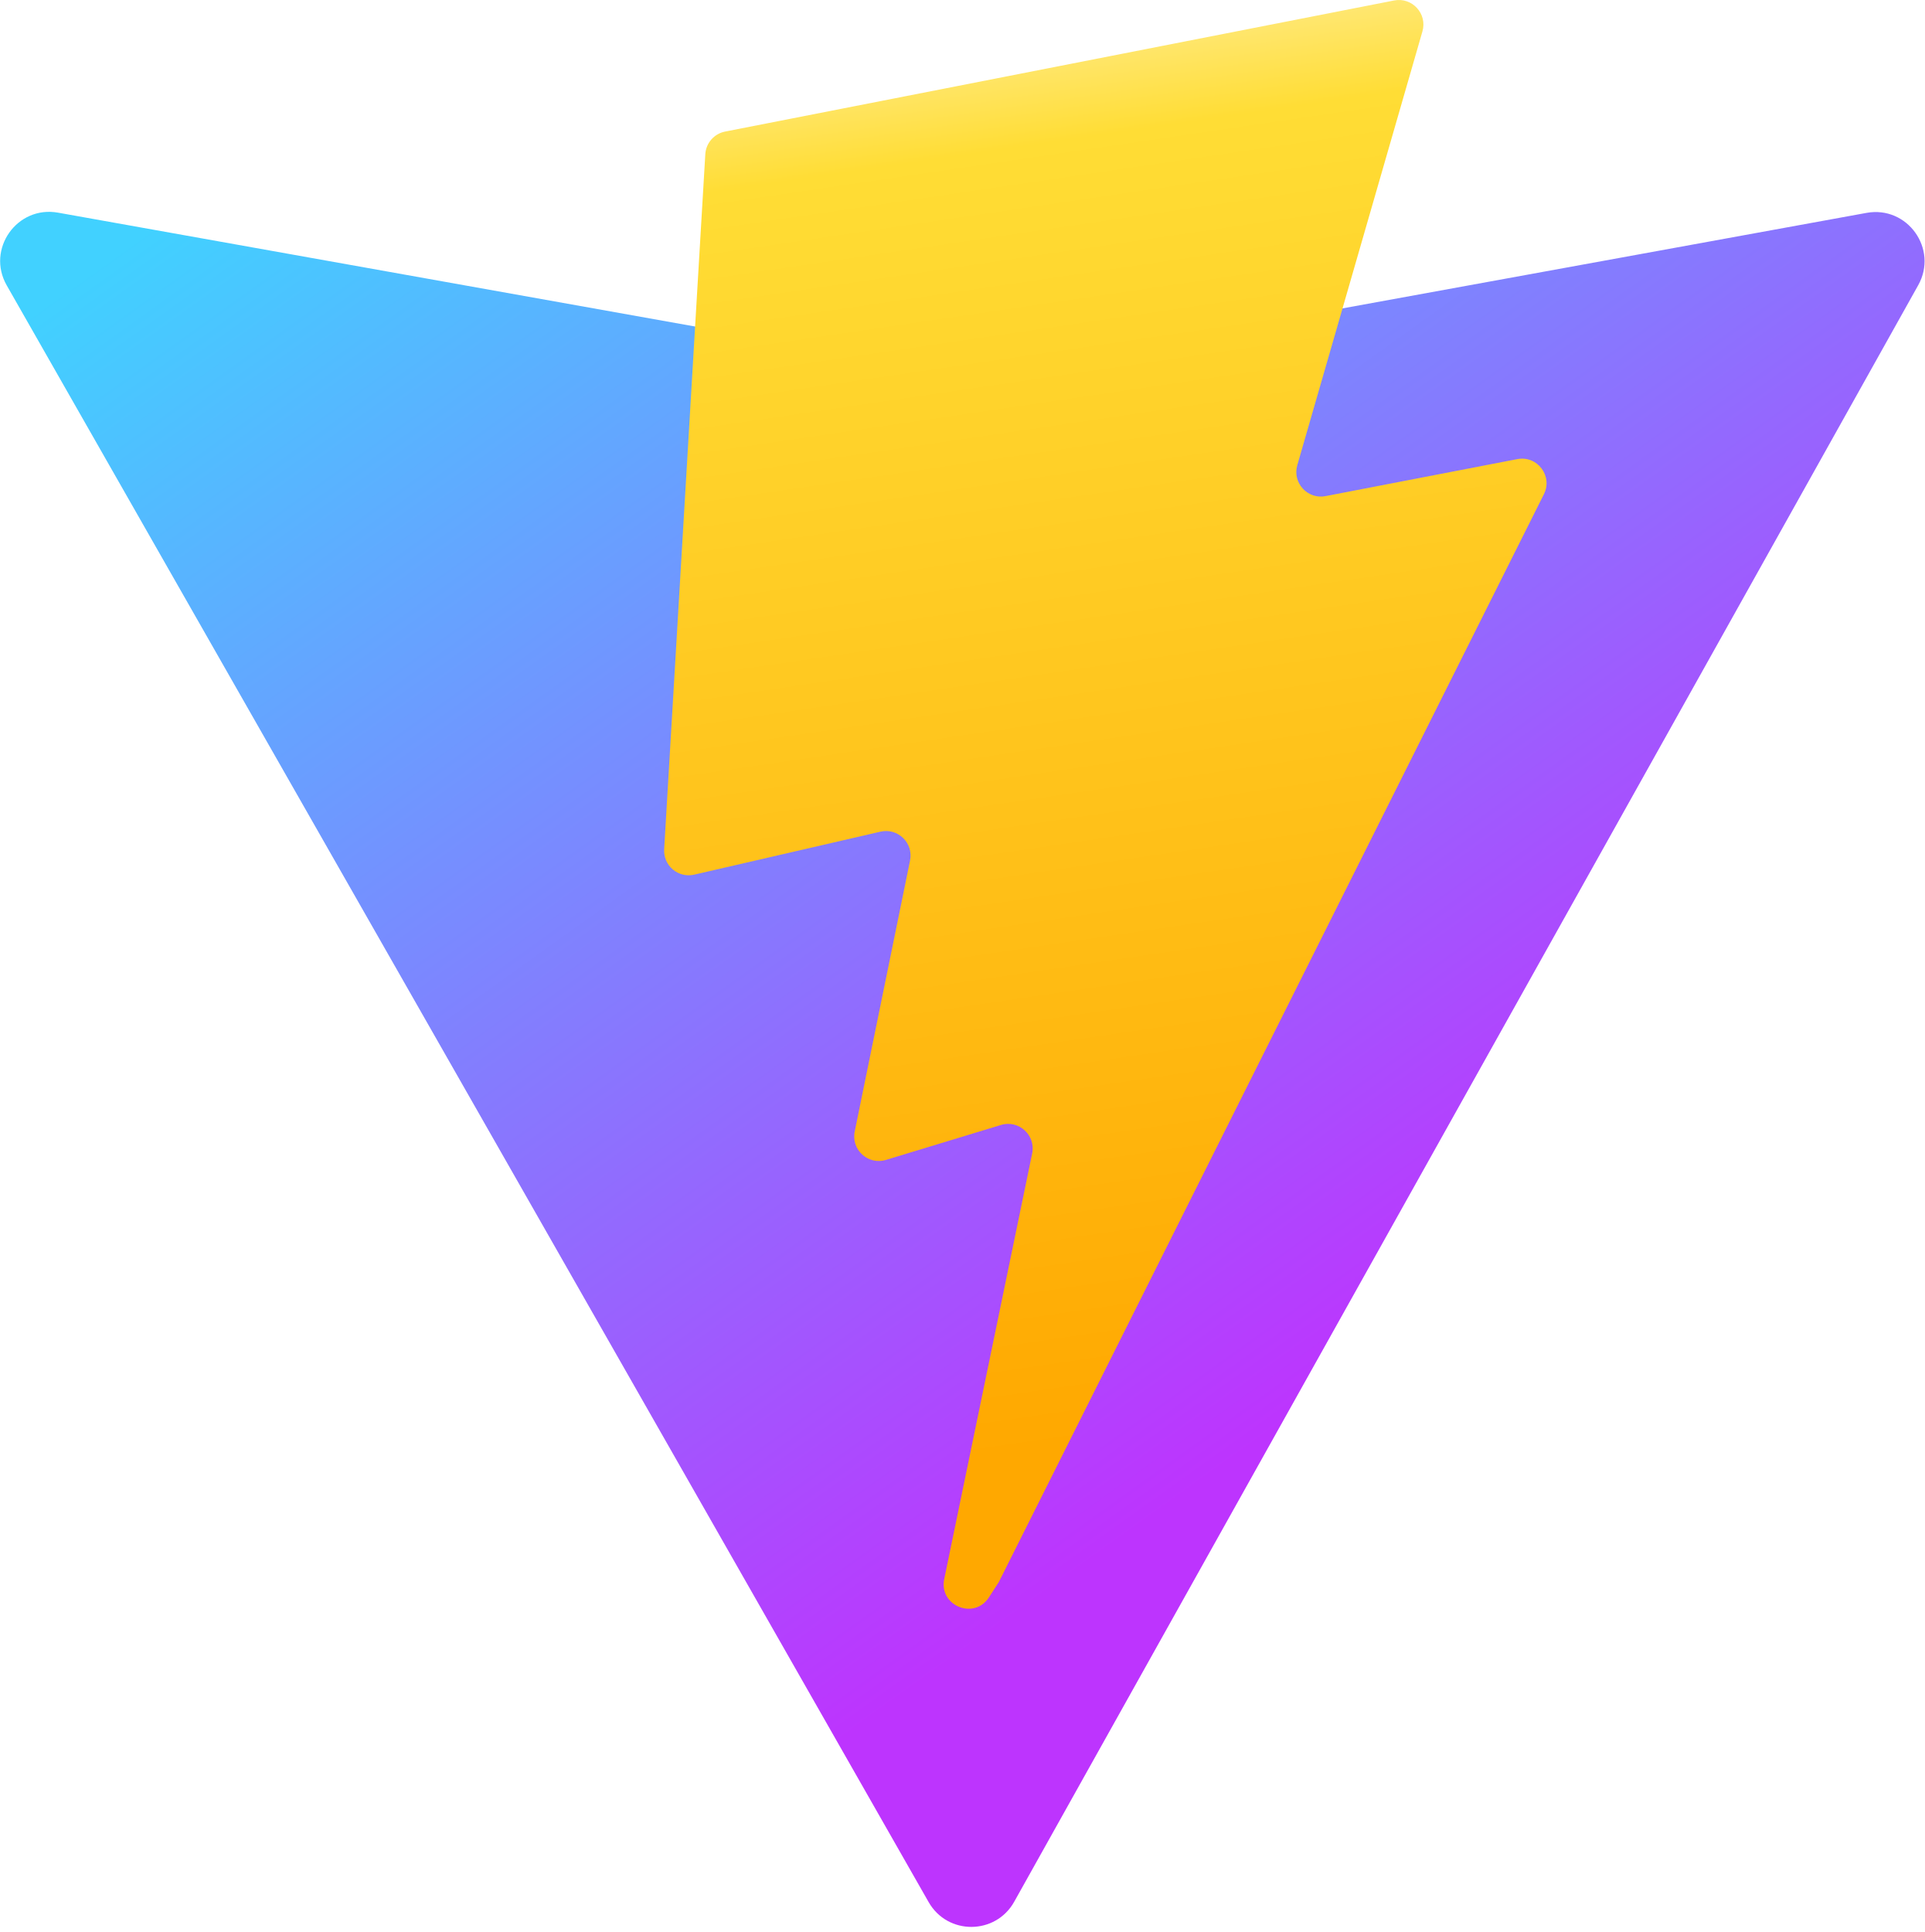
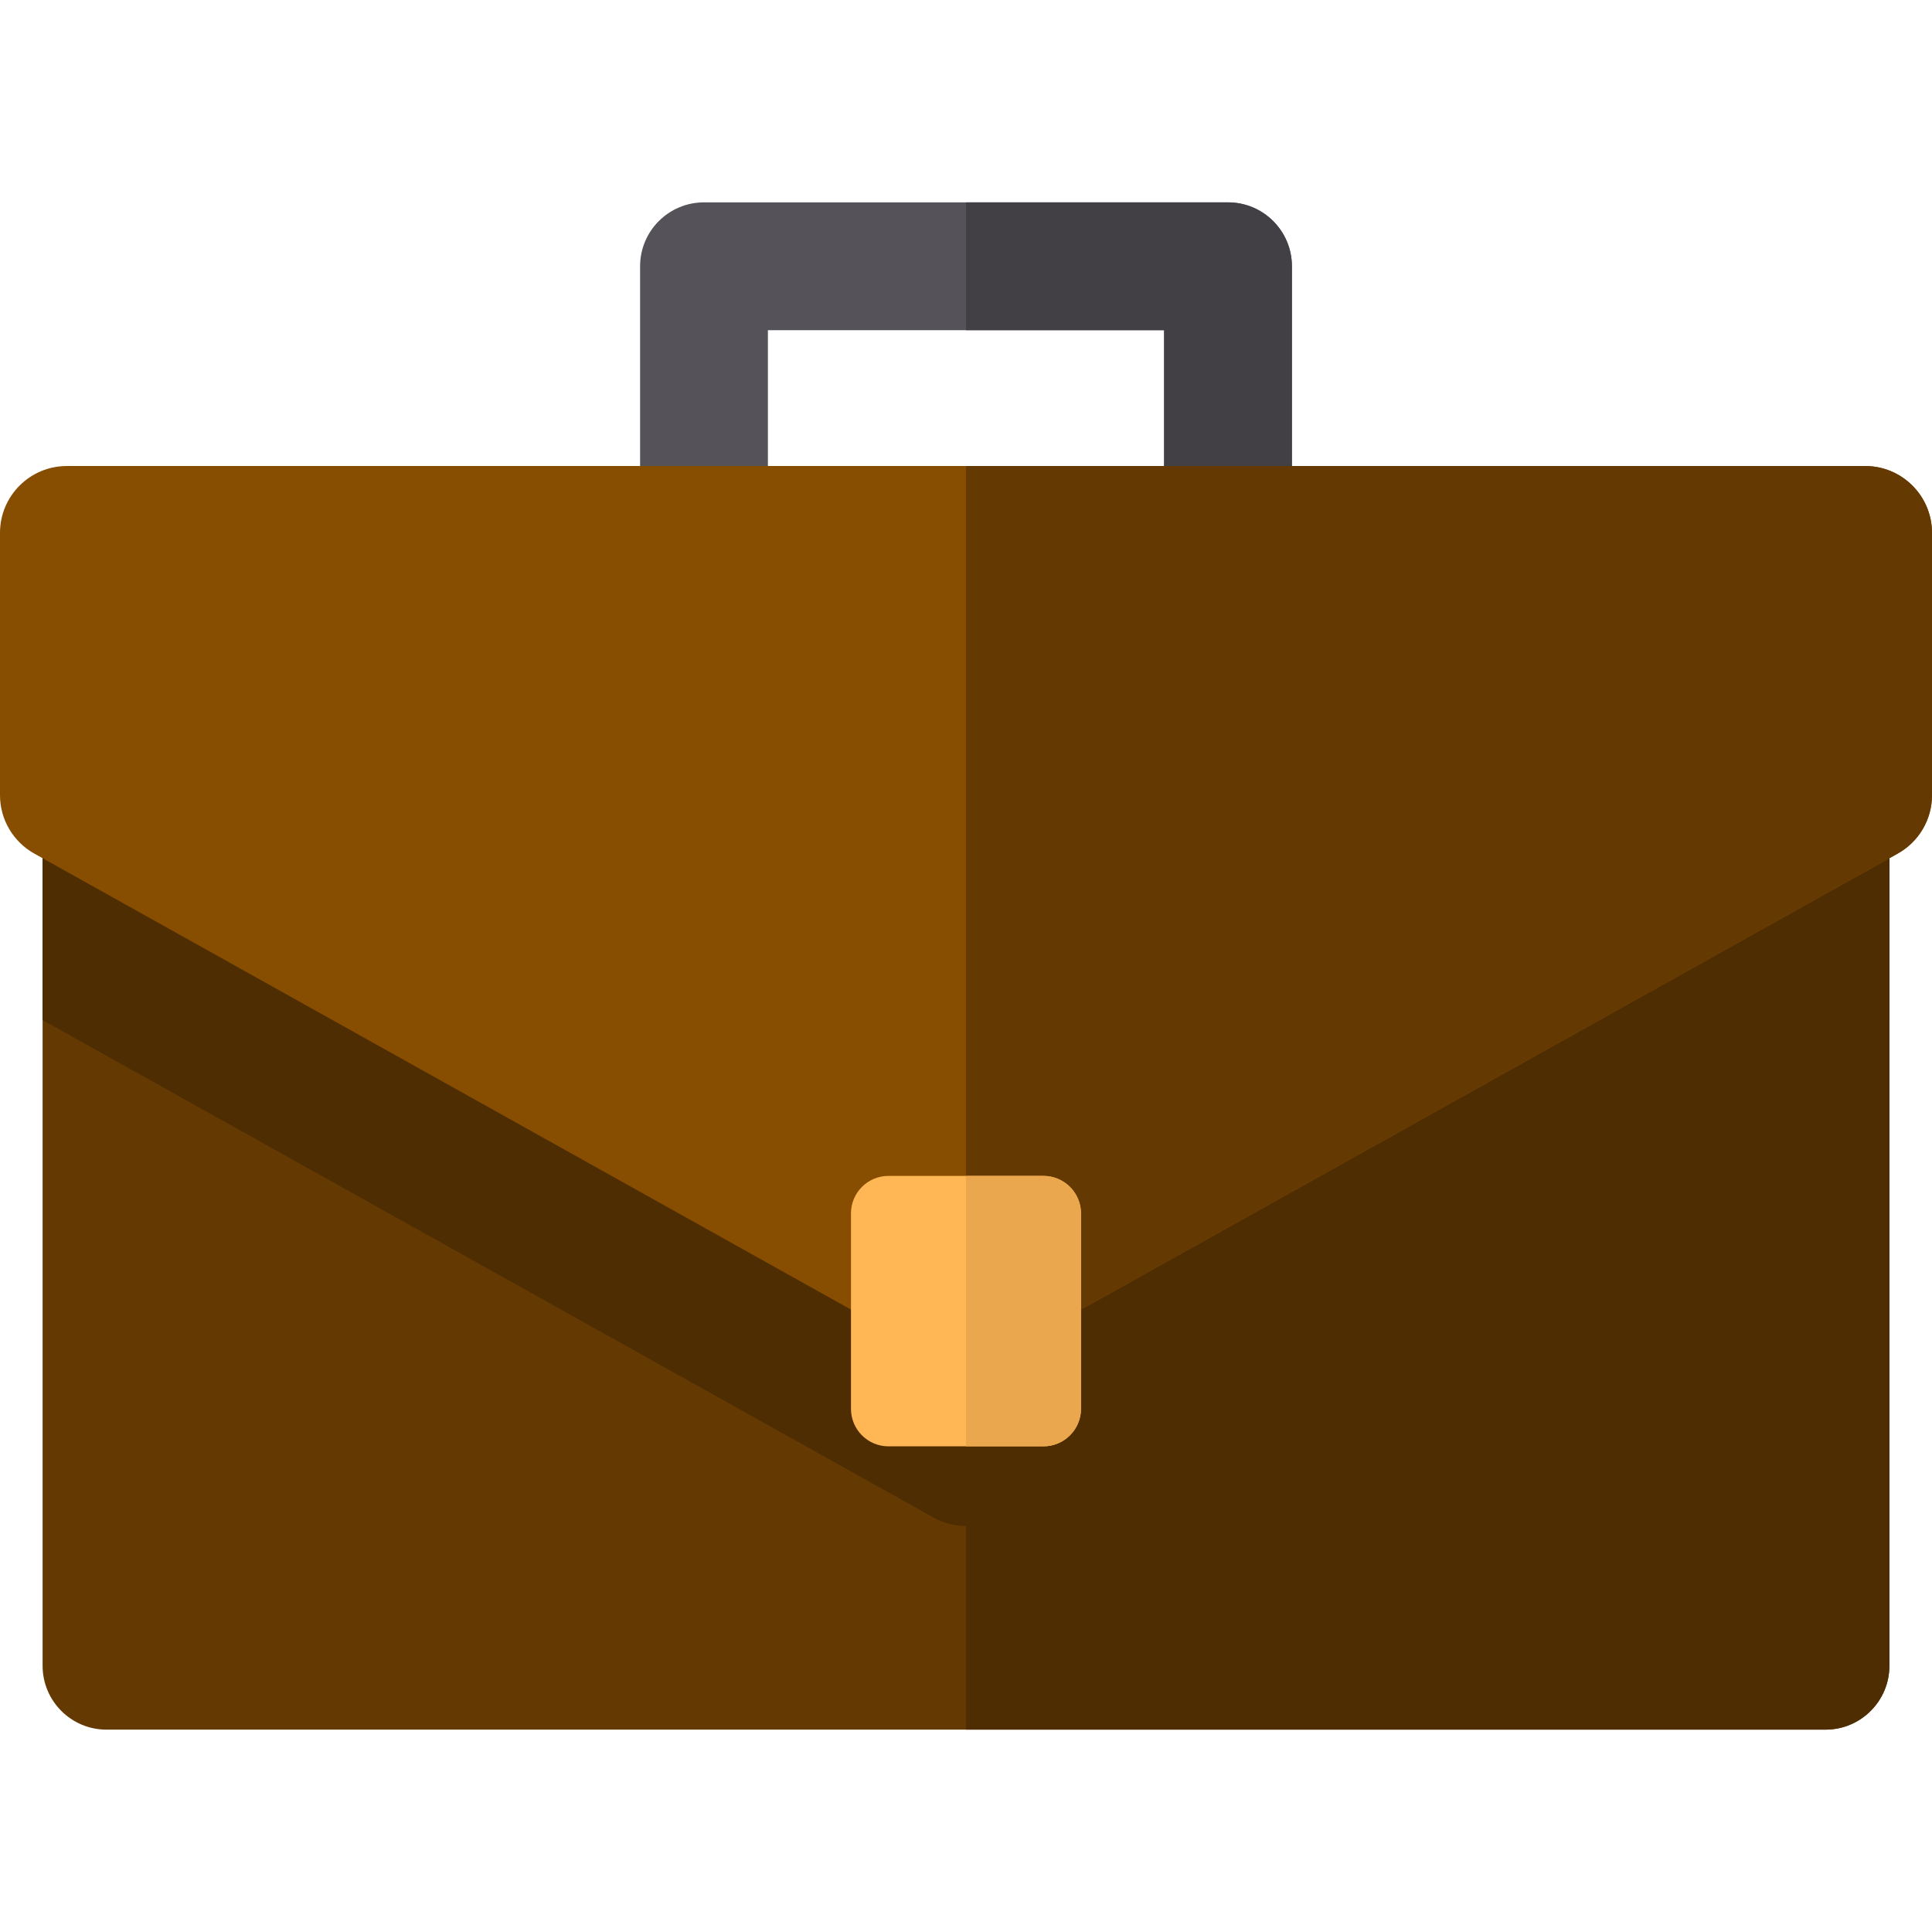
- <svg xmlns="http://www.w3.org/2000/svg" aria-hidden="true" role="img" class="iconify iconify--logos" width="31.88" height="32" preserveAspectRatio="xMidYMid meet" viewBox="0 0 256 257">
-   <defs>
-     <linearGradient id="IconifyId1813088fe1fbc01fb466" x1="-.828%" x2="57.636%" y1="7.652%" y2="78.411%">
-       <stop offset="0%" stop-color="#41D1FF" />
-       <stop offset="100%" stop-color="#BD34FE" />
-     </linearGradient>
-     <linearGradient id="IconifyId1813088fe1fbc01fb467" x1="43.376%" x2="50.316%" y1="2.242%" y2="89.03%">
-       <stop offset="0%" stop-color="#FFEA83" />
-       <stop offset="8.333%" stop-color="#FFDD35" />
-       <stop offset="100%" stop-color="#FFA800" />
-     </linearGradient>
-   </defs>
-   <path fill="url(#IconifyId1813088fe1fbc01fb466)" d="M255.153 37.938L134.897 252.976c-2.483 4.44-8.862 4.466-11.382.048L.875 37.958c-2.746-4.814 1.371-10.646 6.827-9.67l120.385 21.517a6.537 6.537 0 0 0 2.322-.004l117.867-21.483c5.438-.991 9.574 4.796 6.877 9.62Z" />
-   <path fill="url(#IconifyId1813088fe1fbc01fb467)" d="M185.432.063L96.44 17.501a3.268 3.268 0 0 0-2.634 3.014l-5.474 92.456a3.268 3.268 0 0 0 3.997 3.378l24.777-5.718c2.318-.535 4.413 1.507 3.936 3.838l-7.361 36.047c-.495 2.426 1.782 4.5 4.151 3.78l15.304-4.649c2.372-.72 4.652 1.36 4.15 3.788l-11.698 56.621c-.732 3.542 3.979 5.473 5.943 2.437l1.313-2.028l72.516-144.72c1.215-2.423-.88-5.186-3.54-4.672l-25.505 4.922c-2.396.462-4.435-1.77-3.759-4.114l16.646-57.705c.677-2.35-1.37-4.583-3.769-4.113Z" />
+ <svg xmlns="http://www.w3.org/2000/svg" height="800px" width="800px" version="1.1" id="Layer_1" viewBox="0 0 512 512" xml:space="preserve">
+   <path style="fill:#555359;" d="M325.433,180.641H186.567c-9.354,0-16.936-7.583-16.936-16.936V70.564  c0-9.354,7.583-16.936,16.936-16.936h138.866c9.354,0,16.936,7.583,16.936,16.936v93.142  C342.369,173.058,334.787,180.641,325.433,180.641z M203.502,146.77h104.995V87.5H203.502V146.77z" />
+   <path style="fill:#424045;" d="M325.433,53.627h-69.434v33.871h52.498v59.271h-52.498v33.871h69.434  c9.354,0,16.936-7.583,16.936-16.936V70.564C342.369,61.21,334.787,53.627,325.433,53.627z" />
+   <path style="fill:#653902;" d="M500.71,145.684c0-9.354-7.583-16.936-16.936-16.936H28.226c-9.354,0-16.936,7.583-16.936,16.936  v295.753c0,9.354,7.583,16.936,16.936,16.936h455.549c9.354,0,16.936-7.583,16.936-16.936L500.71,145.684L500.71,145.684z" />
+   <g>
+     <path style="fill:#4F2D02;" d="M500.71,145.684c0-9.354-7.583-16.936-16.936-16.936H255.999v329.624h227.774   c9.354,0,16.936-7.583,16.936-16.936V145.684H500.71z" />
+     <path style="fill:#4F2D02;" d="M500.71,167.624c-1.995-0.778-4.158-1.22-6.427-1.22H17.717c-2.27,0-4.432,0.443-6.427,1.22V270.34   l236.073,131.816c2.684,1.499,5.659,2.249,8.637,2.249c2.976,0,5.953-0.749,8.637-2.249L500.71,270.34V167.624z" />
+   </g>
+   <path style="fill:#874D00;" d="M512,141.217c0-9.785-7.932-17.717-17.717-17.717H17.717C7.932,123.5,0,131.432,0,141.217v69.515  c0,6.421,3.474,12.338,9.08,15.469l238.283,133.051c2.684,1.499,5.66,2.249,8.637,2.249c2.978,0,5.953-0.749,8.637-2.249  L502.92,226.202c5.606-3.131,9.08-9.048,9.08-15.469V141.217z" />
+   <path style="fill:#653902;" d="M512,141.217c0-9.785-7.932-17.717-17.717-17.717H255.999v238h0.001c2.978,0,5.953-0.749,8.637-2.249  L502.92,226.202c5.606-3.131,9.08-9.048,9.08-15.469V141.217z" />
+   <path style="fill:#FFB655;" d="M276.543,383.295h-41.086c-5.49,0-9.94-4.45-9.94-9.94v-51.79c0-5.49,4.45-9.94,9.94-9.94h41.086  c5.49,0,9.94,4.45,9.94,9.94v51.79C286.483,378.845,282.032,383.295,276.543,383.295z" />
+   <path style="fill:#EBA74E;" d="M276.431,311.625h-20.431v71.67h20.431c5.551,0,10.051-4.5,10.051-10.051v-51.566  C286.483,316.126,281.983,311.625,276.431,311.625z" />
</svg>
